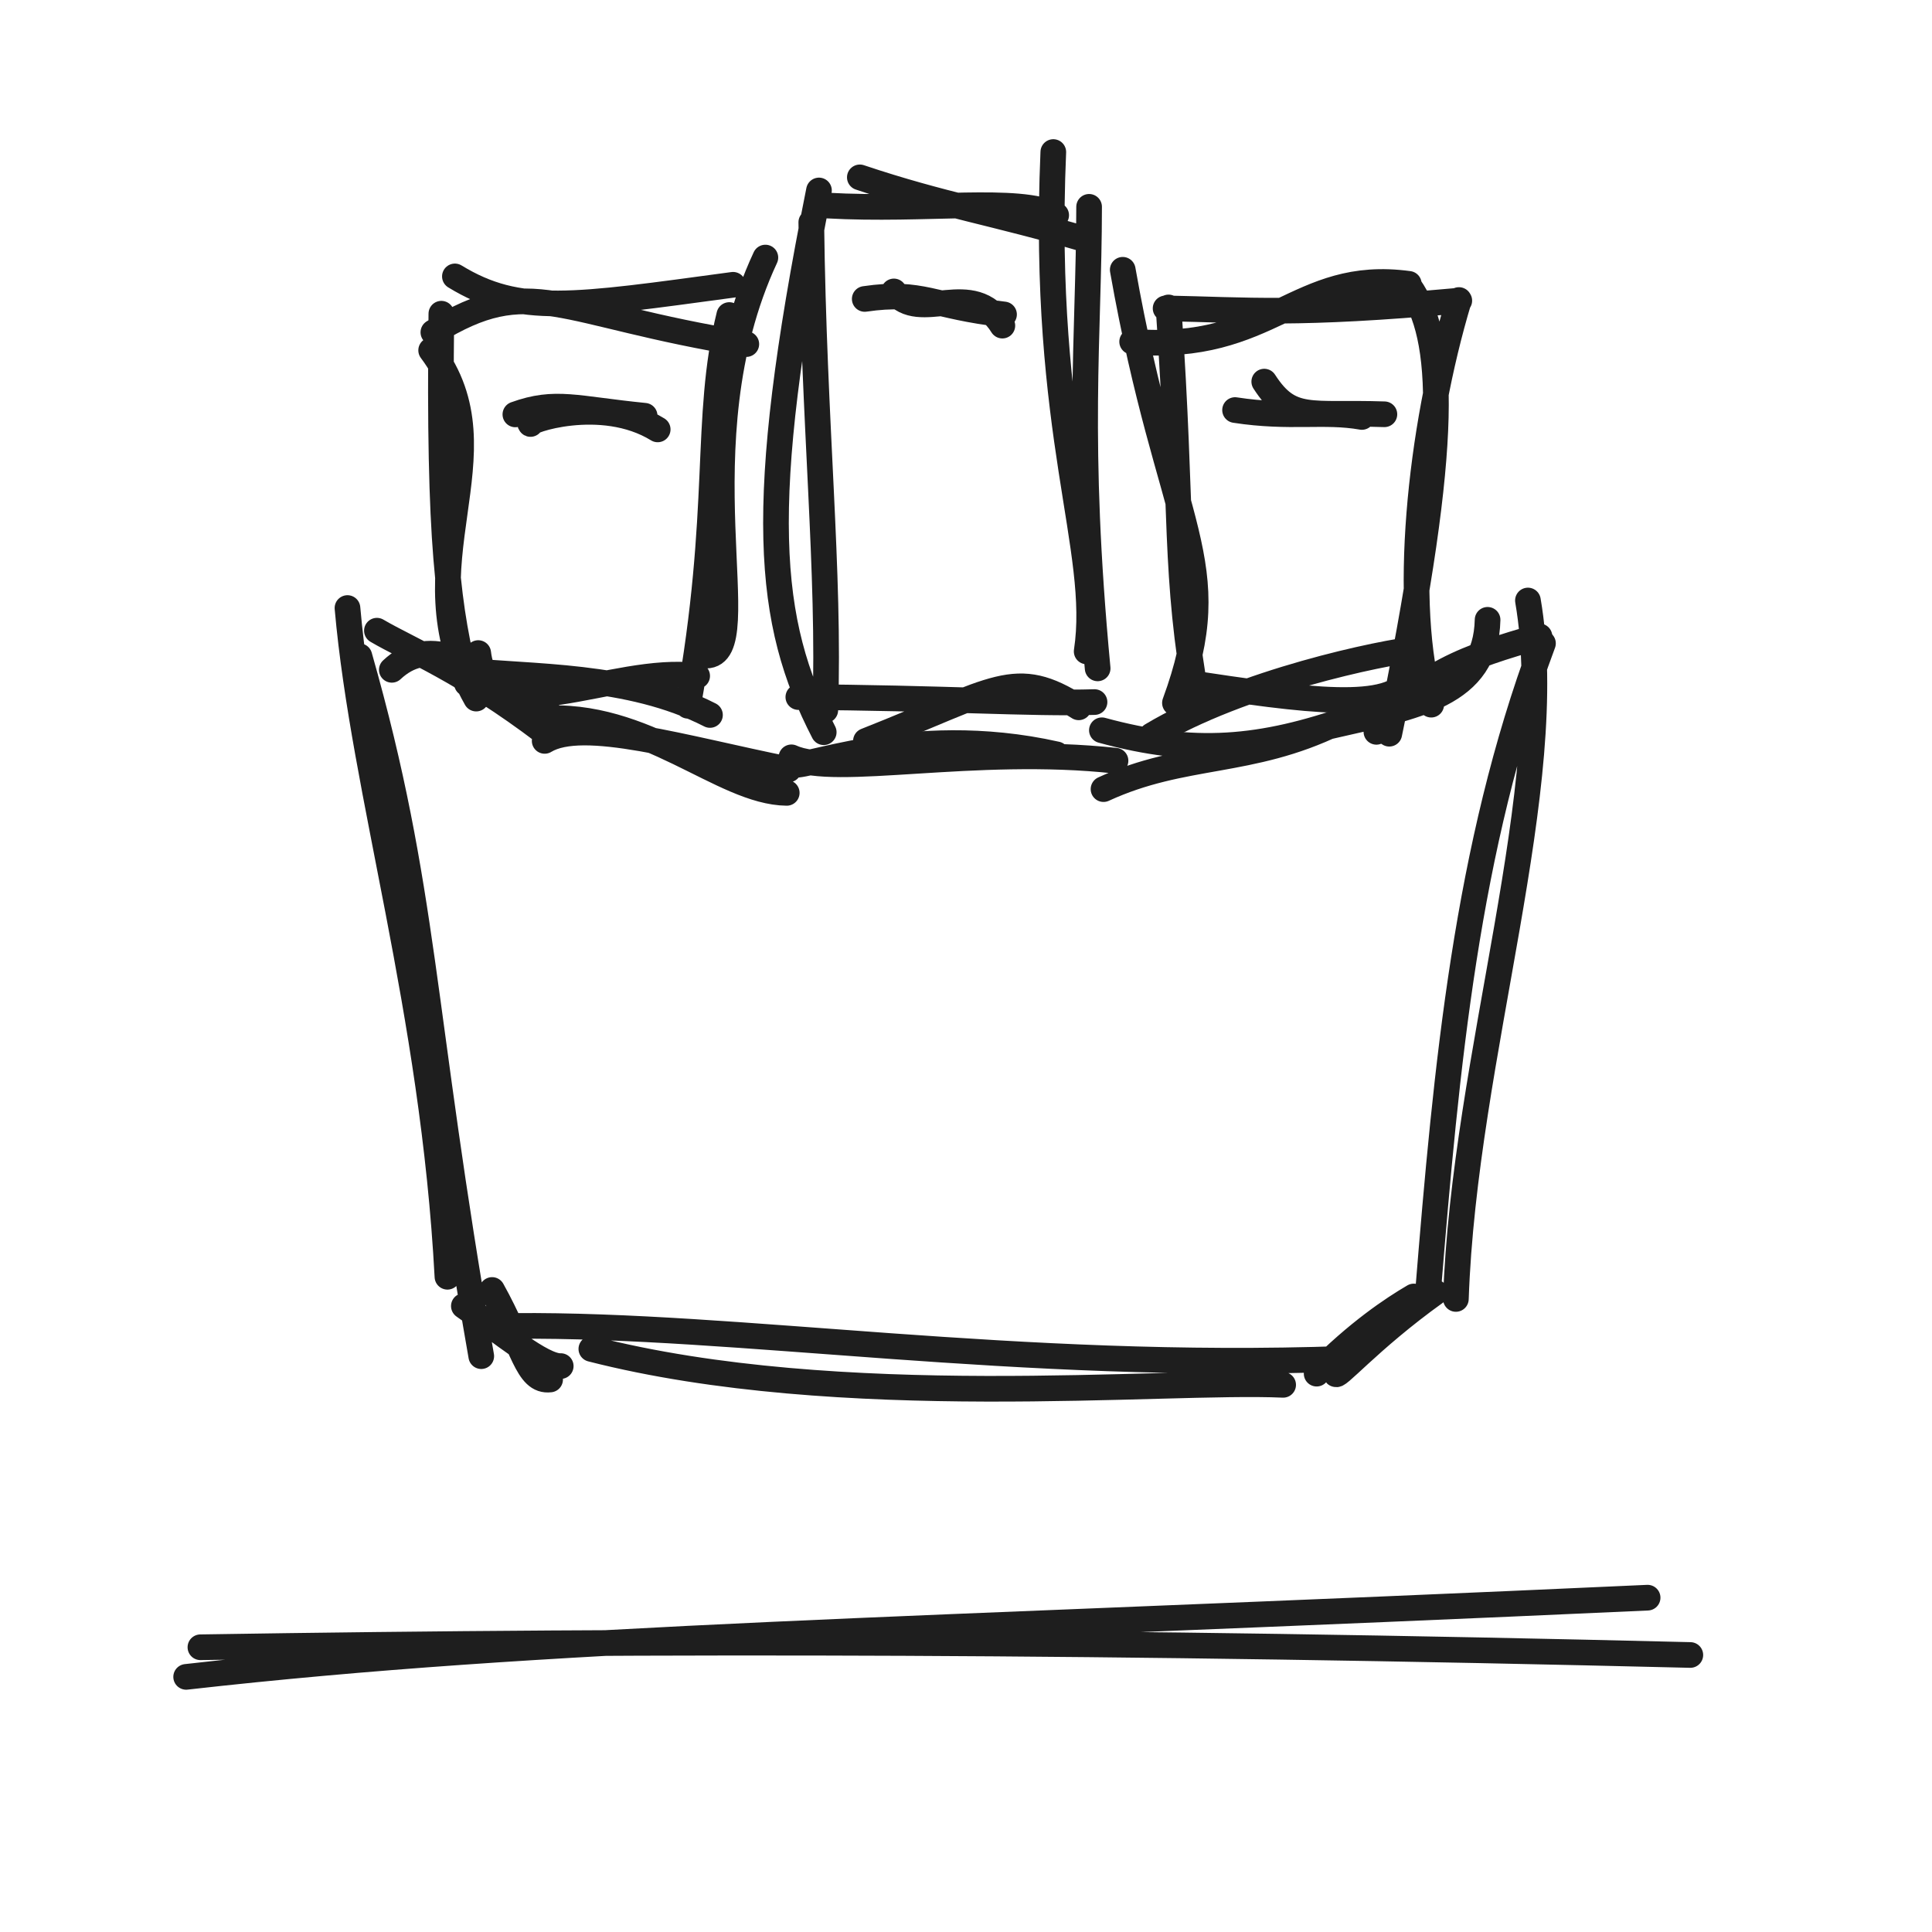
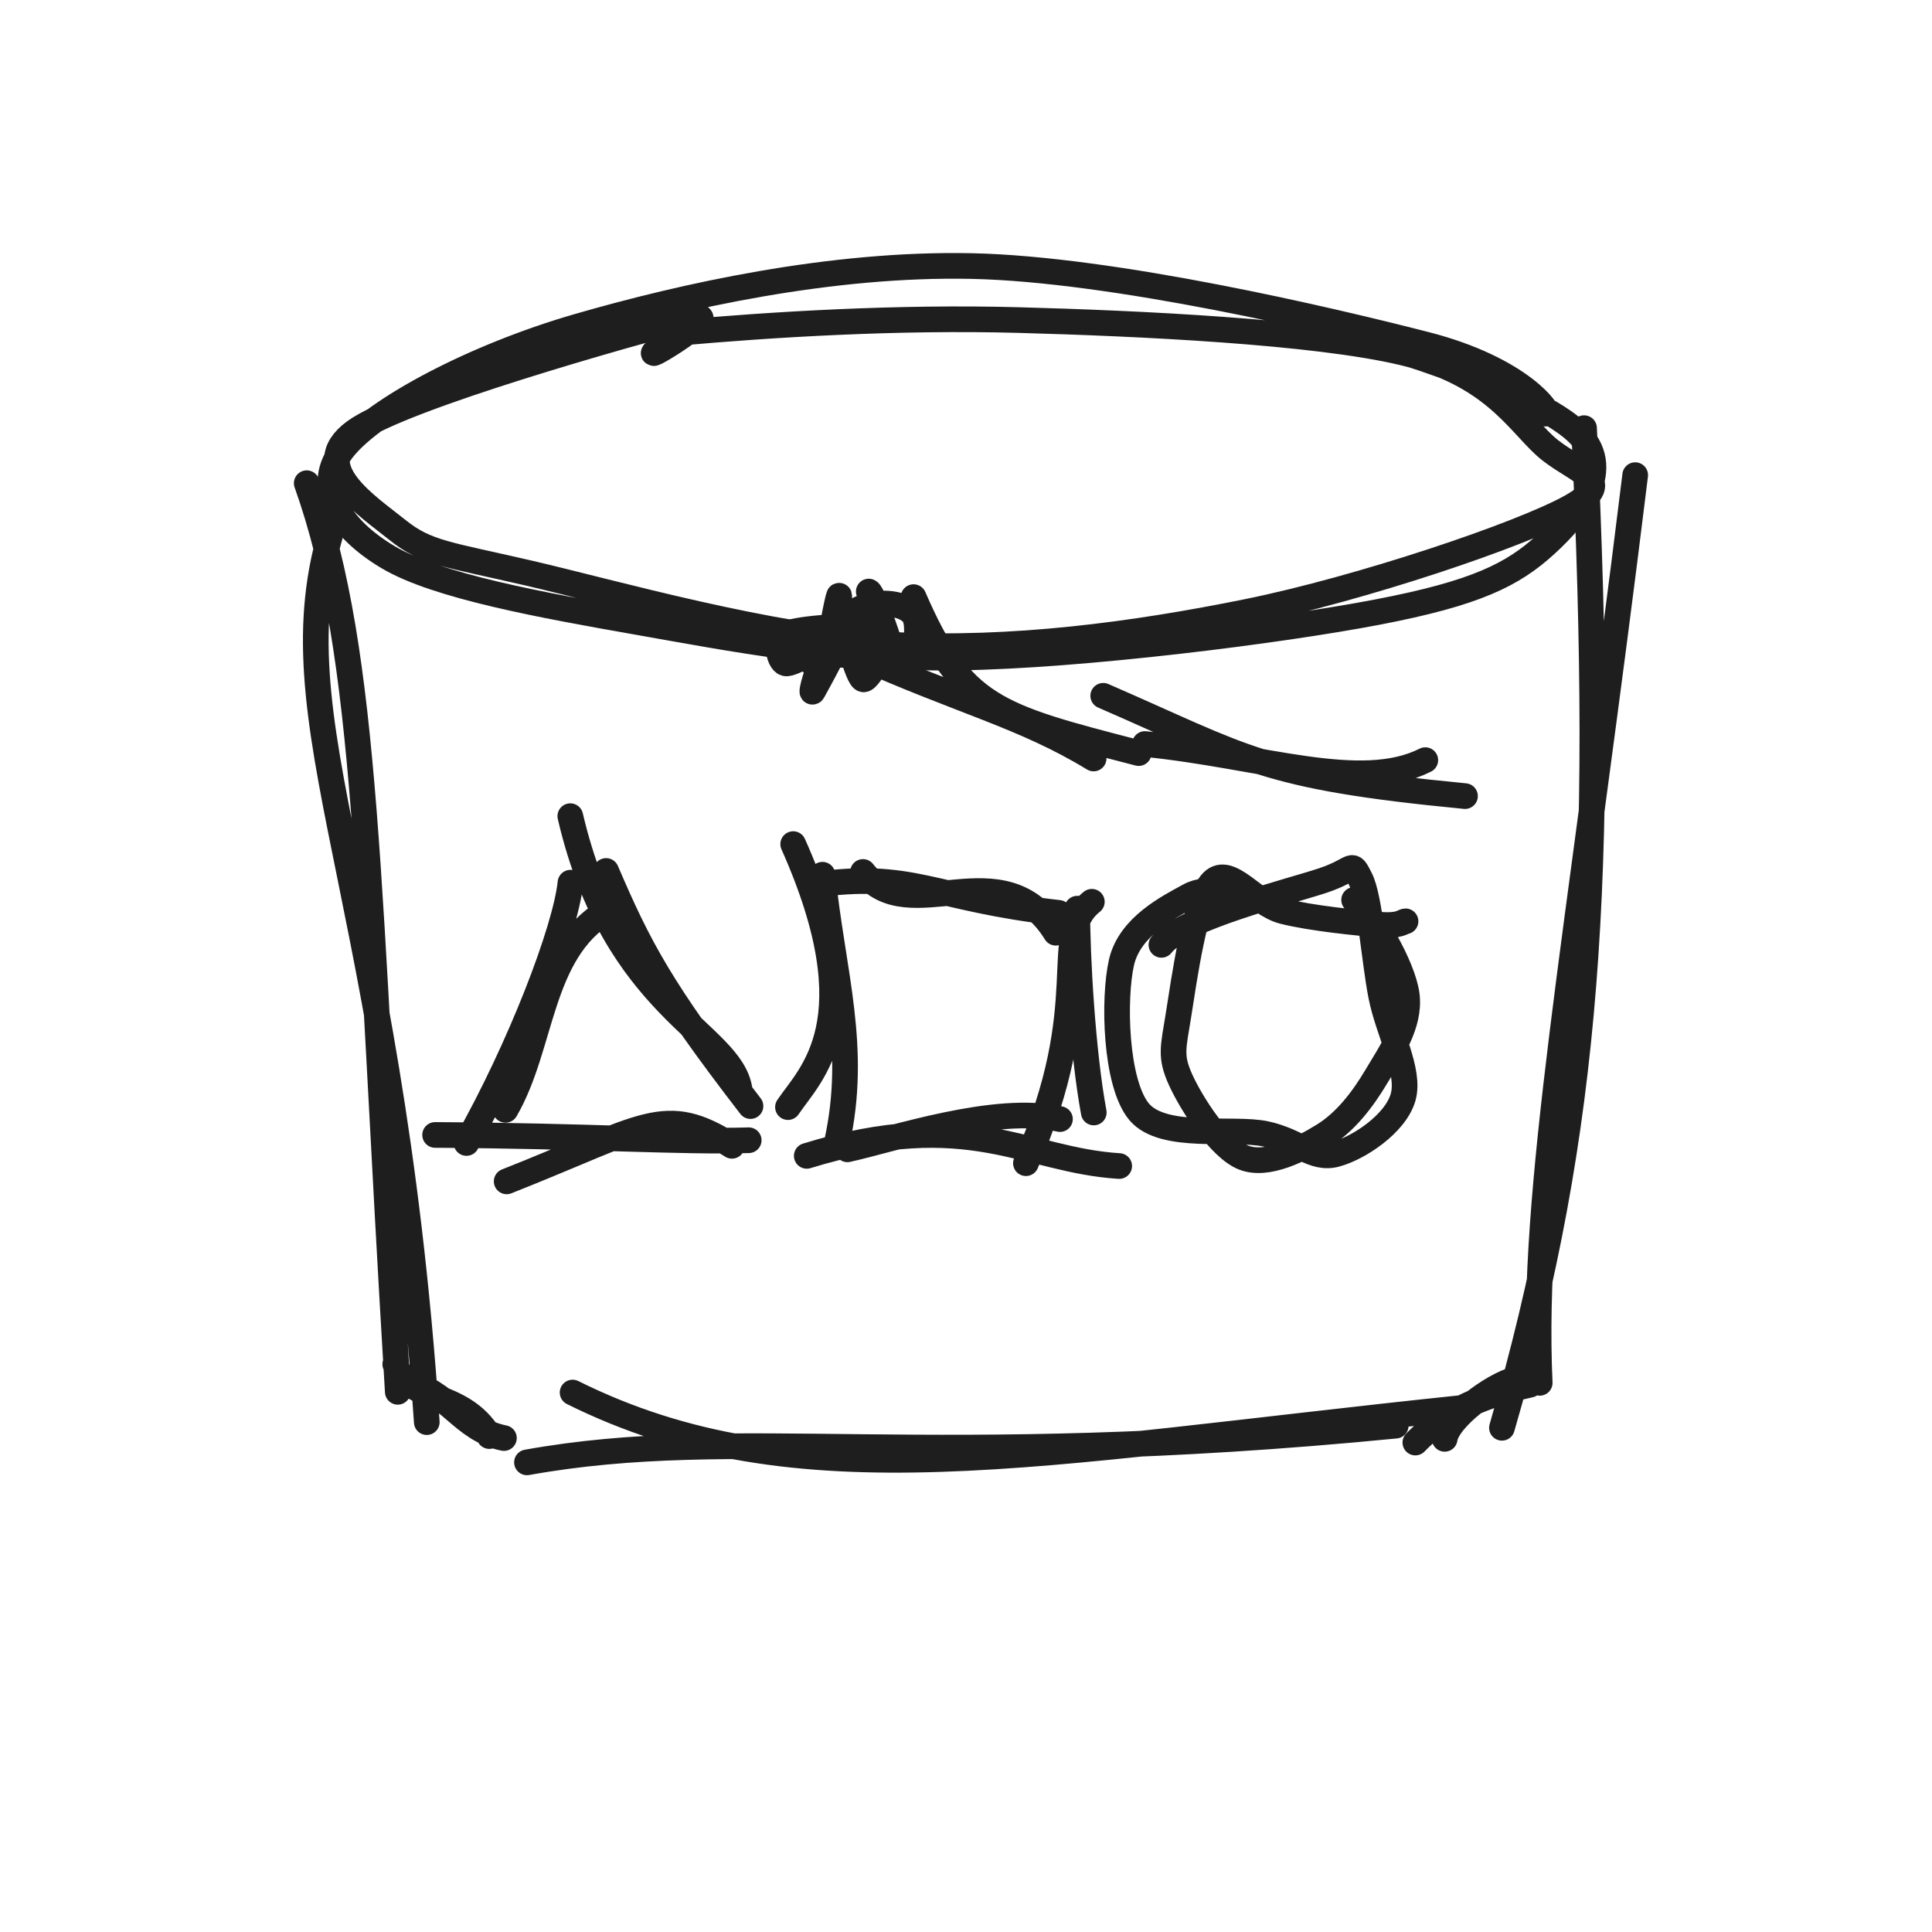
<svg xmlns="http://www.w3.org/2000/svg" width="128" height="128" viewBox="0 0 128 128" role="img">
-   <path d="M28.712 22.017 C35.197 18.01, 36.879 20.76, 49.445 22.797 M30.138 18.313 C34.404 20.92, 37.972 20.296, 48.566 18.868 M50.708 17.064 C44.92 29.502, 50.239 43.415, 46.779 43.435 M48.317 20.872 C46.619 27.784, 47.922 33.686, 45.582 46.76 M46.189 44.782 C40.62 44.008, 32.341 48.879, 31.684 43.267 M47.038 47.369 C41.638 44.609, 35.225 44.906, 30.515 44.392 M31.549 46.283 C26.525 37.397, 33.763 30.118, 28.565 23.21 M30.936 45.289 C29.711 40.509, 29.059 36.045, 29.241 20.784" stroke="#1e1e1e" stroke-width="1.7" fill="none" stroke-linecap="round" stroke-linejoin="round" />
-   <path d="M35.146 28.091 C34.722 27.945, 39.83 26.145, 43.574 28.449 M34.145 27.456 C36.813 26.494, 38.113 27.088, 42.709 27.545" stroke="#1e1e1e" stroke-width="1.7" fill="none" stroke-linecap="round" stroke-linejoin="round" />
-   <path d="M56.966 11.751 C62.565 13.627, 65.772 14.061, 71.98 15.882 M54.77 13.617 C61.433 13.992, 67.403 12.999, 69.975 14.258 M69.784 10.073 C68.982 28.835, 73.018 36.386, 71.995 43.159 M72.156 13.703 C72.144 22.46, 71.288 29.059, 72.722 44.281 M71.467 46.862 C67.237 44.19, 66.178 45.607, 57.37 49.087 M72.515 46.514 C68.302 46.642, 62.341 46.232, 52.892 46.182 M54.574 48.511 C50.802 41.195, 50.051 33.668, 54.259 12.619 M54.678 47.049 C54.985 37.746, 53.916 28.287, 53.75 14.727" stroke="#1e1e1e" stroke-width="1.7" fill="none" stroke-linecap="round" stroke-linejoin="round" />
-   <path d="M59.223 19.308 C60.952 21.538, 64.415 18.335, 66.409 21.573 M57.291 19.806 C61.115 19.248, 61.729 20.297, 66.52 20.833" stroke="#1e1e1e" stroke-width="1.7" fill="none" stroke-linecap="round" stroke-linejoin="round" />
-   <path d="M75.008 22.637 C84.262 23.39, 85.87 17.79, 93.336 18.806 M77.224 20.43 C82.695 20.535, 85.814 20.901, 96.682 19.918 M93.377 18.988 C95.711 22.328, 96.145 28.884, 92.044 48.61 M96.658 19.877 C94.065 28.477, 92.857 40.109, 94.822 46.686 M93.942 42.988 C91.615 43.222, 82.253 45.152, 76.295 48.726 M93.406 44.891 C92.224 47.198, 86.641 46.432, 78.536 45.207 M77.843 46.571 C81.316 37.108, 77.476 35.364, 74.384 17.874 M79.355 46.776 C77.746 37.764, 78.392 34.429, 77.419 20.369" stroke="#1e1e1e" stroke-width="1.7" fill="none" stroke-linecap="round" stroke-linejoin="round" />
-   <path d="M83.76 25.283 C85.506 27.981, 86.783 27.279, 91.72 27.447 M81.826 27.167 C85.474 27.73, 87.718 27.181, 90.229 27.625" stroke="#1e1e1e" stroke-width="1.7" fill="none" stroke-linecap="round" stroke-linejoin="round" />
-   <path d="M23.811 43.476 C28.245 59.065, 27.802 66.547, 31.885 89.849 M23.021 40.284 C24.101 52.547, 28.704 66.855, 29.644 84.589 M32.602 85.464 C34.69 89.201, 34.896 91.581, 36.447 91.395 M30.732 86.528 C33.188 88.225, 35.923 90.557, 37.15 90.507 M34.064 87.847 C48.929 87.714, 67.228 90.802, 89.101 90.026 M39.178 89.37 C55.697 93.592, 77.07 91.392, 85.012 91.749 M88.502 90.974 C88.386 91.564, 90.661 88.802, 95.088 85.627 M87.231 91.008 C89.942 88.256, 92.285 86.705, 93.669 85.895 M96.456 86.059 C97.007 69.911, 103.34 52.027, 101.229 39.785 M94.608 85.627 C95.827 70.587, 97.173 56.158, 102.226 42.625" stroke="#1e1e1e" stroke-width="1.7" fill="none" stroke-linecap="round" stroke-linejoin="round" />
-   <path d="M25.959 44.377 C28.198 42.284, 30.918 43.303, 36.293 47.112 M24.971 41.785 C27.144 43.059, 30.648 44.406, 36.079 48.527 M35.782 47.619 C42.782 47.075, 47.801 52.483, 52.124 52.53 M36.086 49.086 C38.614 47.542, 45.278 49.576, 52.247 50.98 M52.432 50.582 C52.584 51.291, 60.124 47.747, 70.004 49.978 M52.433 50.175 C55.343 51.526, 64.529 49.371, 73.906 50.4 M73.003 48.382 C79.077 50.04, 83.529 49.67, 89.594 47.524 M73.111 52.281 C78.443 49.829, 82.773 50.698, 88.567 47.881 M87.996 48.142 C93.956 46.779, 98.441 46.04, 98.556 41.065 M91.191 48.486 C93.753 44.705, 97.332 43.486, 101.994 42.161" stroke="#1e1e1e" stroke-width="1.7" fill="none" stroke-linecap="round" stroke-linejoin="round" />
-   <path d="M12.333 111.097 C36.506 108.369, 58.984 108.139, 109.159 105.85 M13.278 109.135 C44.59 108.64, 73.496 108.706, 111.989 109.647" stroke="#1e1e1e" stroke-width="1.7" fill="none" stroke-linecap="round" stroke-linejoin="round" />
+   <path d="M86.382 21.488 C93.231 23.078, 101.747 26.136, 104.416 28.569 C107.086 31.002, 104.589 34.088, 102.4 36.084 C100.211 38.081, 97.771 39.302, 91.282 40.548 C84.794 41.795, 71.644 43.453, 63.47 43.563 C55.296 43.674, 48.531 42.318, 42.239 41.211 C35.947 40.103, 28.959 38.843, 25.718 36.918 C22.476 34.994, 20.694 32.212, 22.791 29.664 C24.887 27.116, 31.362 23.635, 38.297 21.629 C45.232 19.623, 55.036 17.426, 64.399 17.627 C73.762 17.827, 88.136 21.203, 94.473 22.833 C100.81 24.463, 102.795 27.422, 102.421 27.407 M44.799 22.064 C51.208 21.49, 59.424 20.988, 67.449 21.204 C75.474 21.42, 87.134 21.973, 92.949 23.359 C98.765 24.746, 100.487 27.817, 102.341 29.522 C104.194 31.226, 107.352 31.752, 104.071 33.586 C100.791 35.42, 90.155 39.005, 82.658 40.527 C75.162 42.049, 67.016 43.142, 59.091 42.718 C51.167 42.295, 40.575 39.256, 35.114 37.987 C29.653 36.718, 28.262 36.668, 26.324 35.104 C24.387 33.541, 20.312 30.936, 23.49 28.606 C26.667 26.276, 42.083 21.993, 45.387 21.122 C48.691 20.25, 43.079 23.689, 43.314 23.378" stroke="#1e1e1e" stroke-width="1.7" fill="none" stroke-linecap="round" stroke-linejoin="round" />
+   <path d="M22.546 33.425 C17.442 46.948, 25.765 56.922, 28.275 94.22 M20.322 32.013 C24.413 43.493, 24.319 58.583, 26.354 92.212 M26.187 90.383 C27.059 92.955, 30.561 92.078, 32.42 95.144 M26.654 91.431 C29.86 92.204, 30.527 94.696, 33.386 95.275 M37.936 92.259 C52.863 99.683, 68.402 96.246, 96.816 93.286 M34.913 96.886 C48.98 94.361, 61.133 97.52, 92.471 94.454 M95.713 95.327 C95.915 93.969, 98.879 91.758, 100.436 91.37 M93.771 95.573 C95.419 93.883, 97.454 92.621, 101.37 91.739 M99.508 94.595 C105.246 74.8, 106.354 58.116, 104.948 28.366 M102.01 91.617 C101.413 78.804, 104.489 62.846, 108.336 31.479" stroke="#1e1e1e" stroke-width="1.7" fill="none" stroke-linecap="round" stroke-linejoin="round" />
+   <path d="M33.489 73.531 C35.977 69.249, 35.689 63.113, 40.153 60.391 M30.906 75.726 C34.5 69.365, 37.475 61.571, 37.795 58.48 M37.784 54.073 C40.751 66.816, 48.376 68.385, 48.995 72.159 M40.156 57.703 C42.32 62.748, 43.751 65.535, 49.722 73.281 M48.495 75.913 C44.016 73.084, 42.895 74.584, 33.568 78.269 M49.604 75.544 C45.143 75.679, 38.832 75.246, 28.827 75.193" stroke="#1e1e1e" stroke-width="1.7" fill="none" stroke-linecap="round" stroke-linejoin="round" />
+   <path d="M57.175 57.769 C60.248 61.734, 66.404 56.041, 69.95 61.796 M53.739 58.655 C60.537 57.664, 61.629 59.527, 70.147 60.481 M72.337 59.745 C69.458 62.045, 72.714 66.329, 67.97 77.065 M71.371 60.201 C71.364 63.338, 71.727 69.74, 72.465 73.705 M74.15 77.253 C67.957 76.869, 64.172 73.279, 53.45 76.579 M70.225 74.142 C65.956 73.165, 59.159 75.486, 56.145 76.146 M52.205 73.349 C53.645 71.193, 57.801 67.702, 52.551 55.924 M55.438 75.74 C56.851 69.392, 55.169 64.48, 54.49 57.953" stroke="#1e1e1e" stroke-width="1.7" fill="none" stroke-linecap="round" stroke-linejoin="round" />
+   <path d="M89.714 59.622 C90.826 60.398, 92.954 63.98, 93.202 65.927 C93.449 67.873, 92.121 69.75, 91.199 71.303 C90.277 72.855, 89.137 74.341, 87.671 75.24 C86.204 76.139, 83.972 77.309, 82.398 76.695 C80.824 76.081, 78.947 73.134, 78.227 71.558 C77.508 69.982, 77.729 69.43, 78.08 67.239 C78.43 65.048, 79.178 59.558, 80.331 58.413 C81.485 57.267, 83.154 59.891, 85 60.367 C86.846 60.842, 90.053 61.153, 91.406 61.265 C92.76 61.377, 92.976 61.033, 93.12 61.039 M76.947 62.599 C78.273 60.844, 85.436 59.07, 87.632 58.34 C89.828 57.611, 89.478 56.948, 90.123 58.221 C90.768 59.493, 91.031 63.561, 91.503 65.974 C91.976 68.387, 93.457 70.95, 92.958 72.699 C92.458 74.448, 90.022 76.064, 88.505 76.468 C86.988 76.872, 86.028 75.593, 83.855 75.125 C81.683 74.657, 77.065 75.559, 75.473 73.663 C73.881 71.766, 73.754 66.13, 74.305 63.745 C74.856 61.361, 77.47 60.077, 78.778 59.356 C80.085 58.635, 81.689 59.333, 82.149 59.418" stroke="#1e1e1e" stroke-width="1.7" fill="none" stroke-linecap="round" stroke-linejoin="round" />
+   <path d="M60.526 39.561 C63.713 46.907, 65.941 47.431, 75.441 49.895 M56.651 43.334 C63.664 46.49, 67.81 47.421, 72.455 50.252 M73.091 46.098 C82.62 50.232, 83.542 51.441, 97.06 52.744 M75.855 49.293 C83.572 50.067, 90.131 52.53, 94.43 50.361" stroke="#1e1e1e" stroke-width="1.7" fill="none" stroke-linecap="round" stroke-linejoin="round" />
+   <path d="M57.558 39.192 C57.88 39.346, 59.044 42.904, 59.149 43.328 C59.253 43.752, 58.5 41.741, 58.186 41.734 C57.872 41.728, 57.842 42.983, 57.266 43.29 C56.691 43.597, 55.302 43.16, 54.734 43.577 C54.166 43.994, 53.672 46.142, 53.86 45.794 C54.049 45.447, 56.019 41.946, 55.864 41.494 C55.71 41.042, 52.674 43.307, 52.933 43.083 C53.191 42.859, 56.142 40.533, 57.415 40.15 C58.688 39.767, 60.148 40.079, 60.571 40.785 C60.994 41.492, 60.613 43.941, 59.952 44.39 M55.602 39.536 C55.624 38.978, 55.07 41.857, 55.055 42.116 C55.04 42.375, 55.271 40.863, 55.513 41.088 C55.755 41.312, 56.439 43.393, 56.508 43.461 C56.577 43.529, 55.812 41.237, 55.929 41.495 C56.045 41.753, 56.817 44.96, 57.208 45.01 C57.599 45.061, 59.1 42.309, 58.275 41.797 C57.449 41.285, 53.294 41.58, 52.255 41.938 C51.216 42.297, 51.601 43.827, 52.041 43.948 C52.482 44.07, 54.599 42.683, 54.898 42.668 C55.196 42.653, 53.847 44.562, 53.832 43.859" stroke="#1e1e1e" stroke-width="1.7" fill="none" stroke-linecap="round" stroke-linejoin="round" />
</svg>
